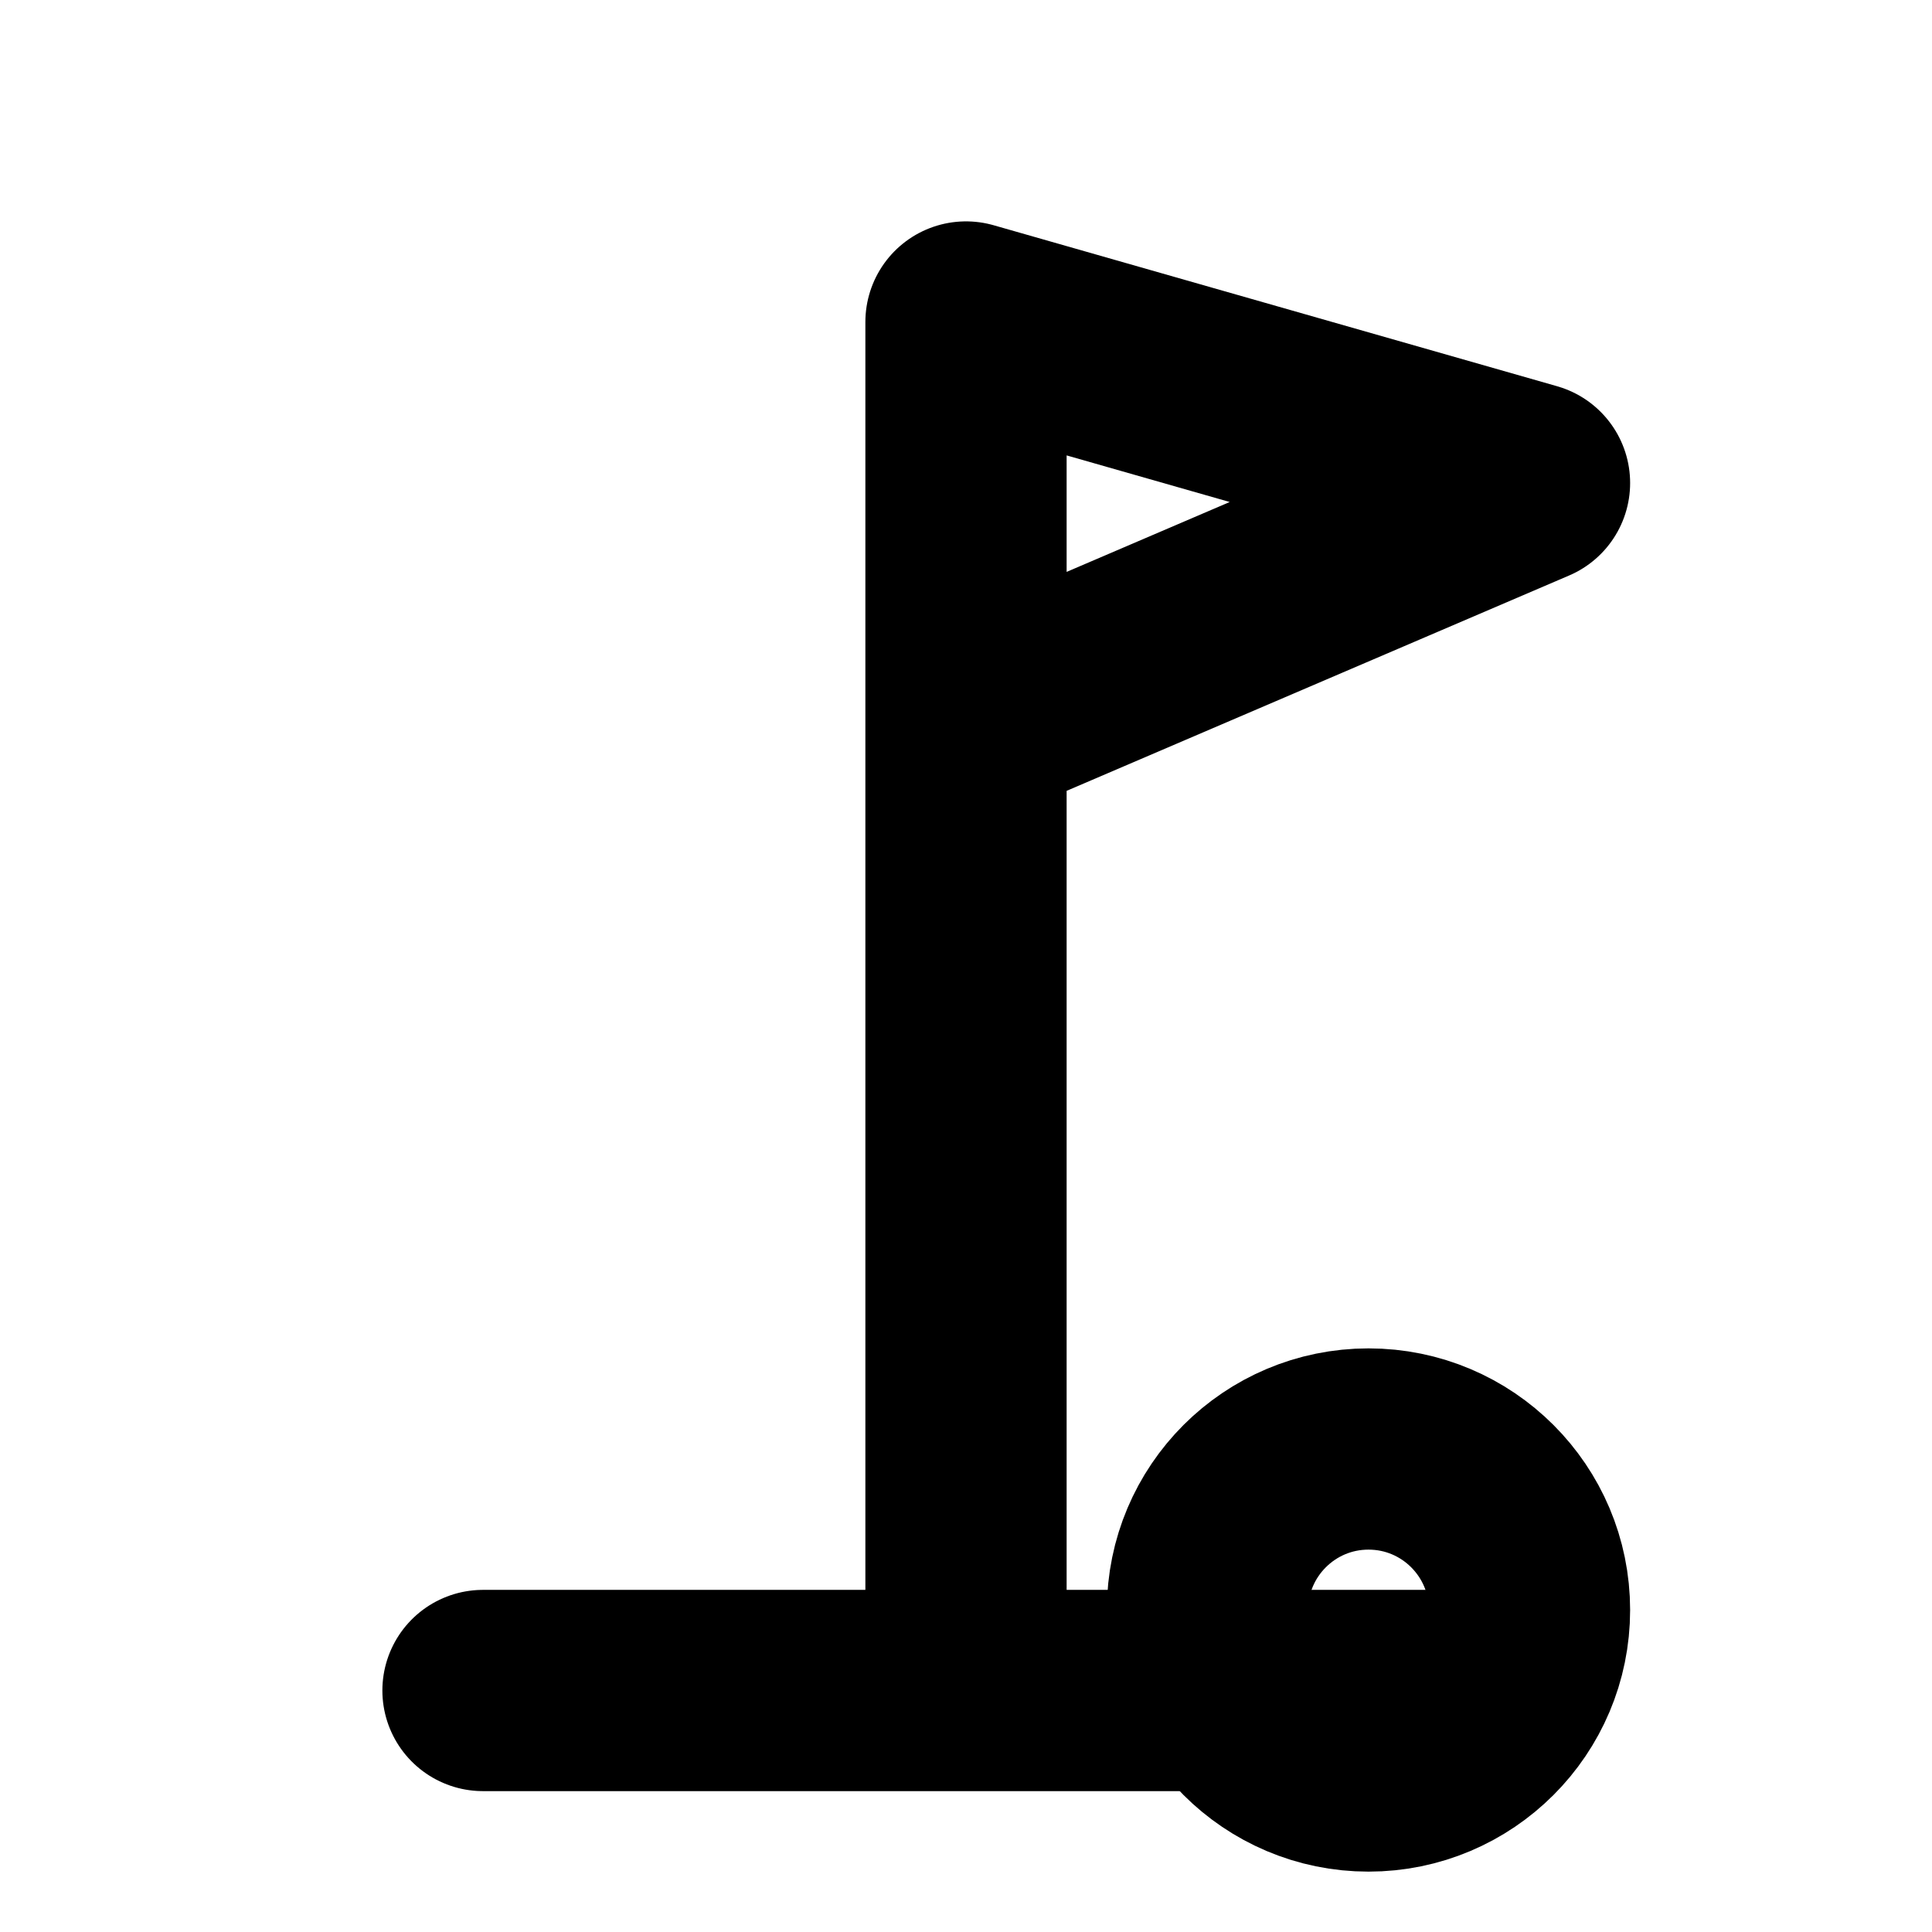
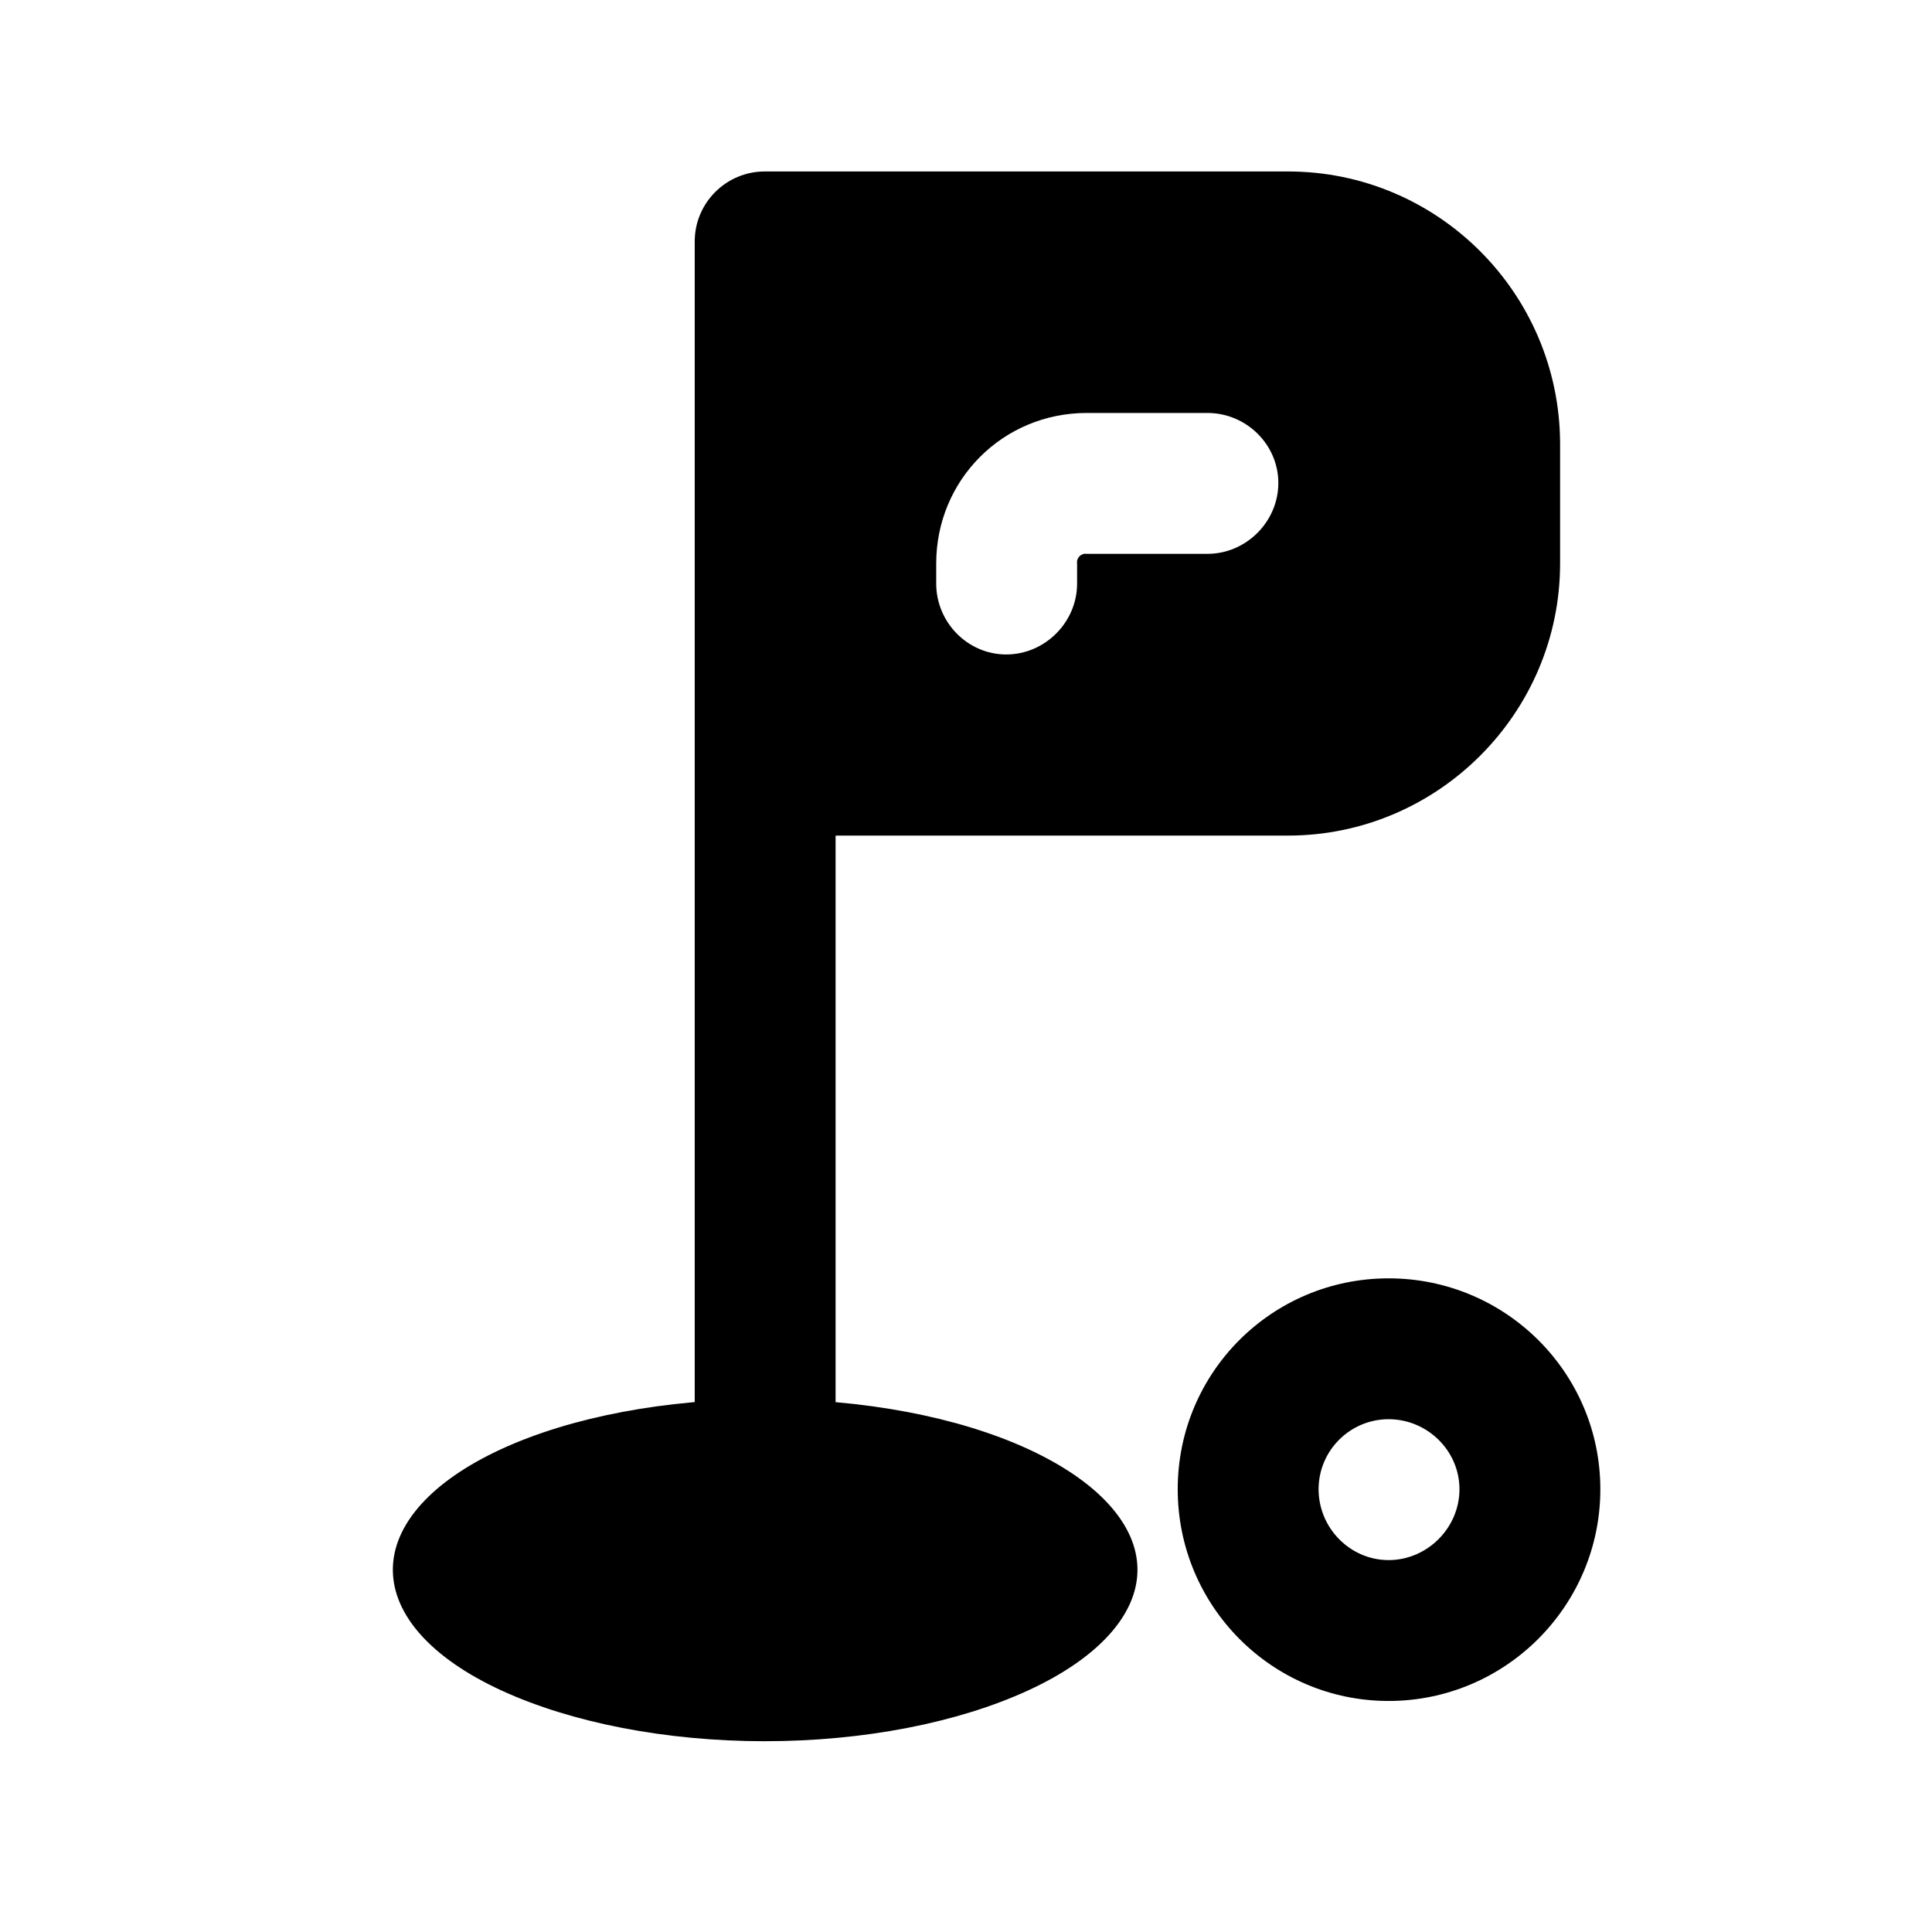
- <svg xmlns="http://www.w3.org/2000/svg" viewBox="0 0 24 24" fill="currentColor" stroke="currentColor" stroke-width="2.5" stroke-linecap="round" stroke-linejoin="round">
-   <g fill="none">
-     <path d="M6 21h12" />
-     <path d="M12 20V4l7 2-7 3" />
-     <path d="M17 18a2 2 0 1 0 0 4 2 2 0 0 0 0-4Z" />
-   </g>
+ <svg xmlns="http://www.w3.org/2000/svg" viewBox="0 0 24 24" fill="currentColor">
+   <path d="M16 2.13C17.86 2.13 19.37 3.64 19.38 5.5L19.38 7C19.38 8.86 17.86 10.38 16 10.38L9.5 10.38C9.02 10.38 8.63 9.98 8.63 9.5L8.63 3C8.63 2.52 9.02 2.13 9.5 2.13L16 2.13ZM14.13 19.5C14.13 20.06 13.64 20.6 12.77 21C11.9 21.4 10.73 21.63 9.5 21.63C8.27 21.63 7.1 21.4 6.23 21C5.36 20.6 4.88 20.06 4.88 19.5C4.88 18.94 5.36 18.4 6.23 18C7.1 17.6 8.27 17.38 9.5 17.38C10.73 17.38 11.9 17.6 12.77 18C13.64 18.4 14.13 18.94 14.13 19.5ZM13.38 7.25L13.38 7C13.37 6.93 13.43 6.87 13.5 6.88L15 6.88C15.48 6.88 15.88 6.48 15.88 6C15.88 5.52 15.48 5.13 15 5.13L13.5 5.13C12.46 5.13 11.63 5.96 11.63 7L11.63 7.25C11.63 7.73 12.02 8.13 12.5 8.13C12.98 8.13 13.38 7.73 13.38 7.25ZM9.5 2.13C9.98 2.13 10.38 2.52 10.38 3L10.38 19.5C10.38 19.98 9.98 20.38 9.5 20.38C9.02 20.38 8.63 19.98 8.63 19.5L8.63 3C8.63 2.52 9.02 2.13 9.5 2.13ZM14.63 18.5C14.63 17.05 15.8 15.88 17.25 15.88C18.7 15.88 19.88 17.05 19.88 18.5C19.88 19.95 18.7 21.13 17.25 21.13C15.8 21.13 14.63 19.95 14.63 18.5ZM17.25 19.38C17.73 19.38 18.13 18.98 18.13 18.5C18.13 18.02 17.73 17.63 17.25 17.63C16.77 17.63 16.38 18.02 16.38 18.5C16.38 18.98 16.77 19.38 17.25 19.38Z" />
</svg>
